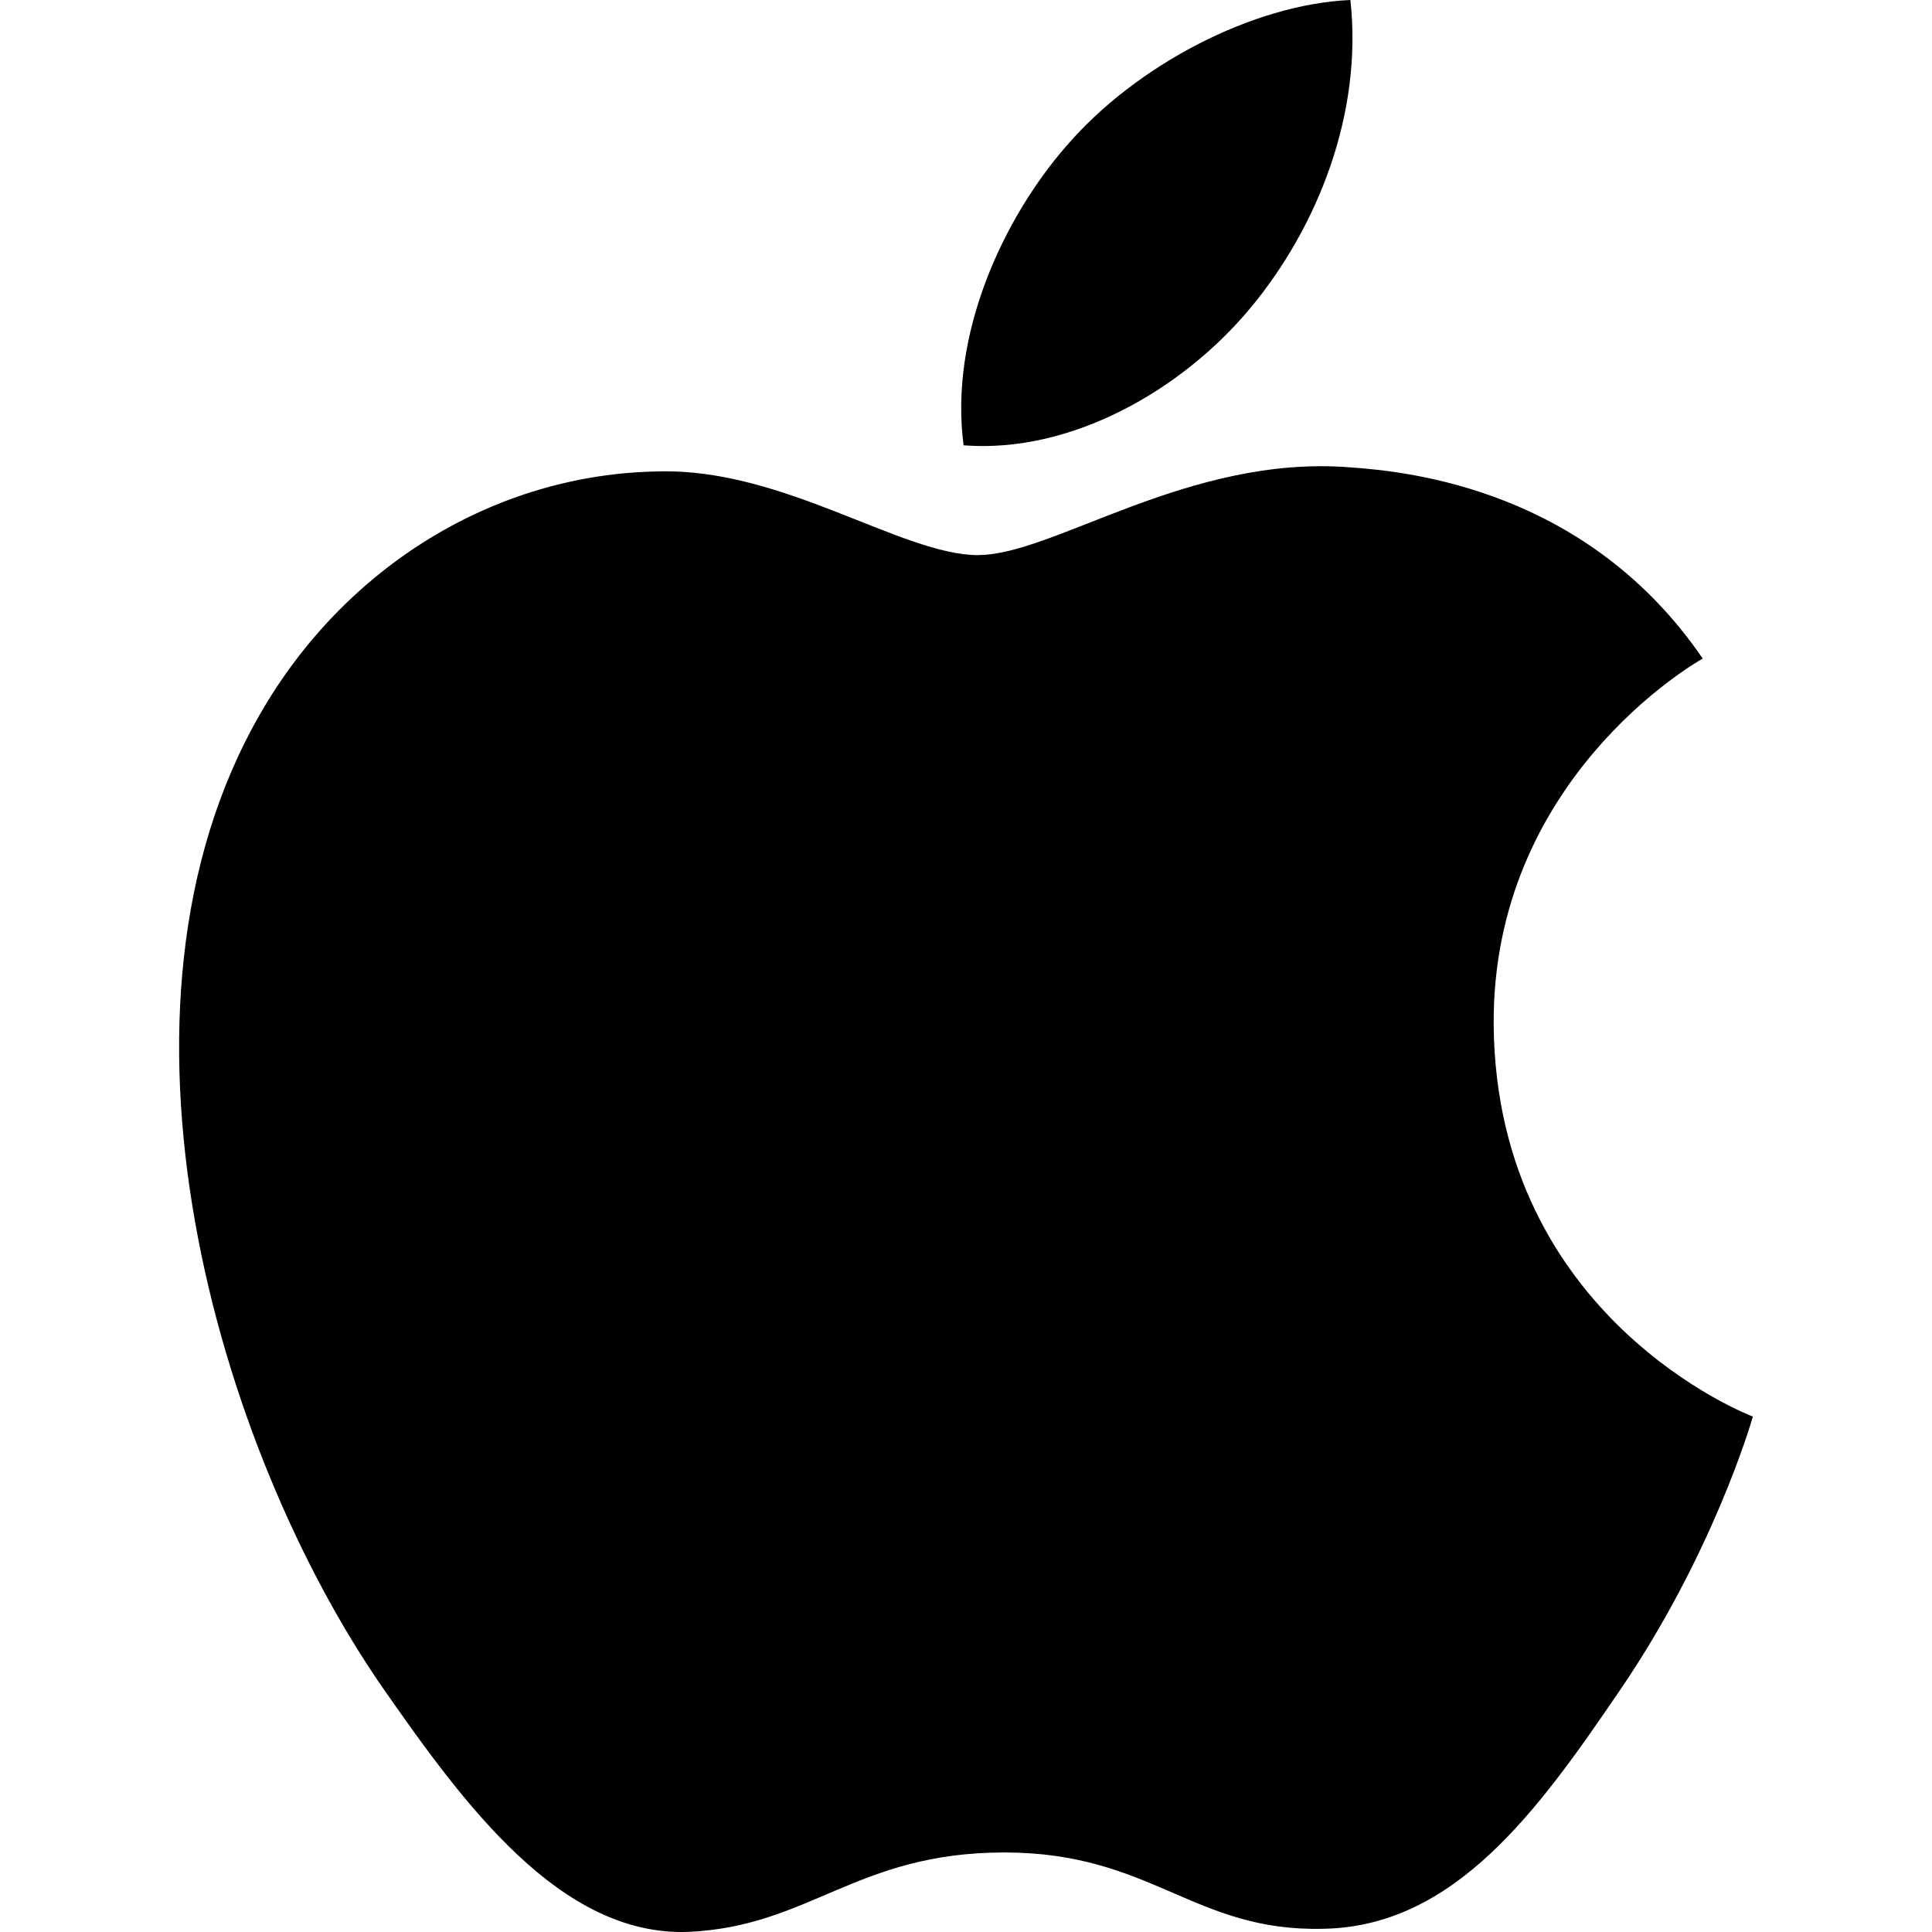
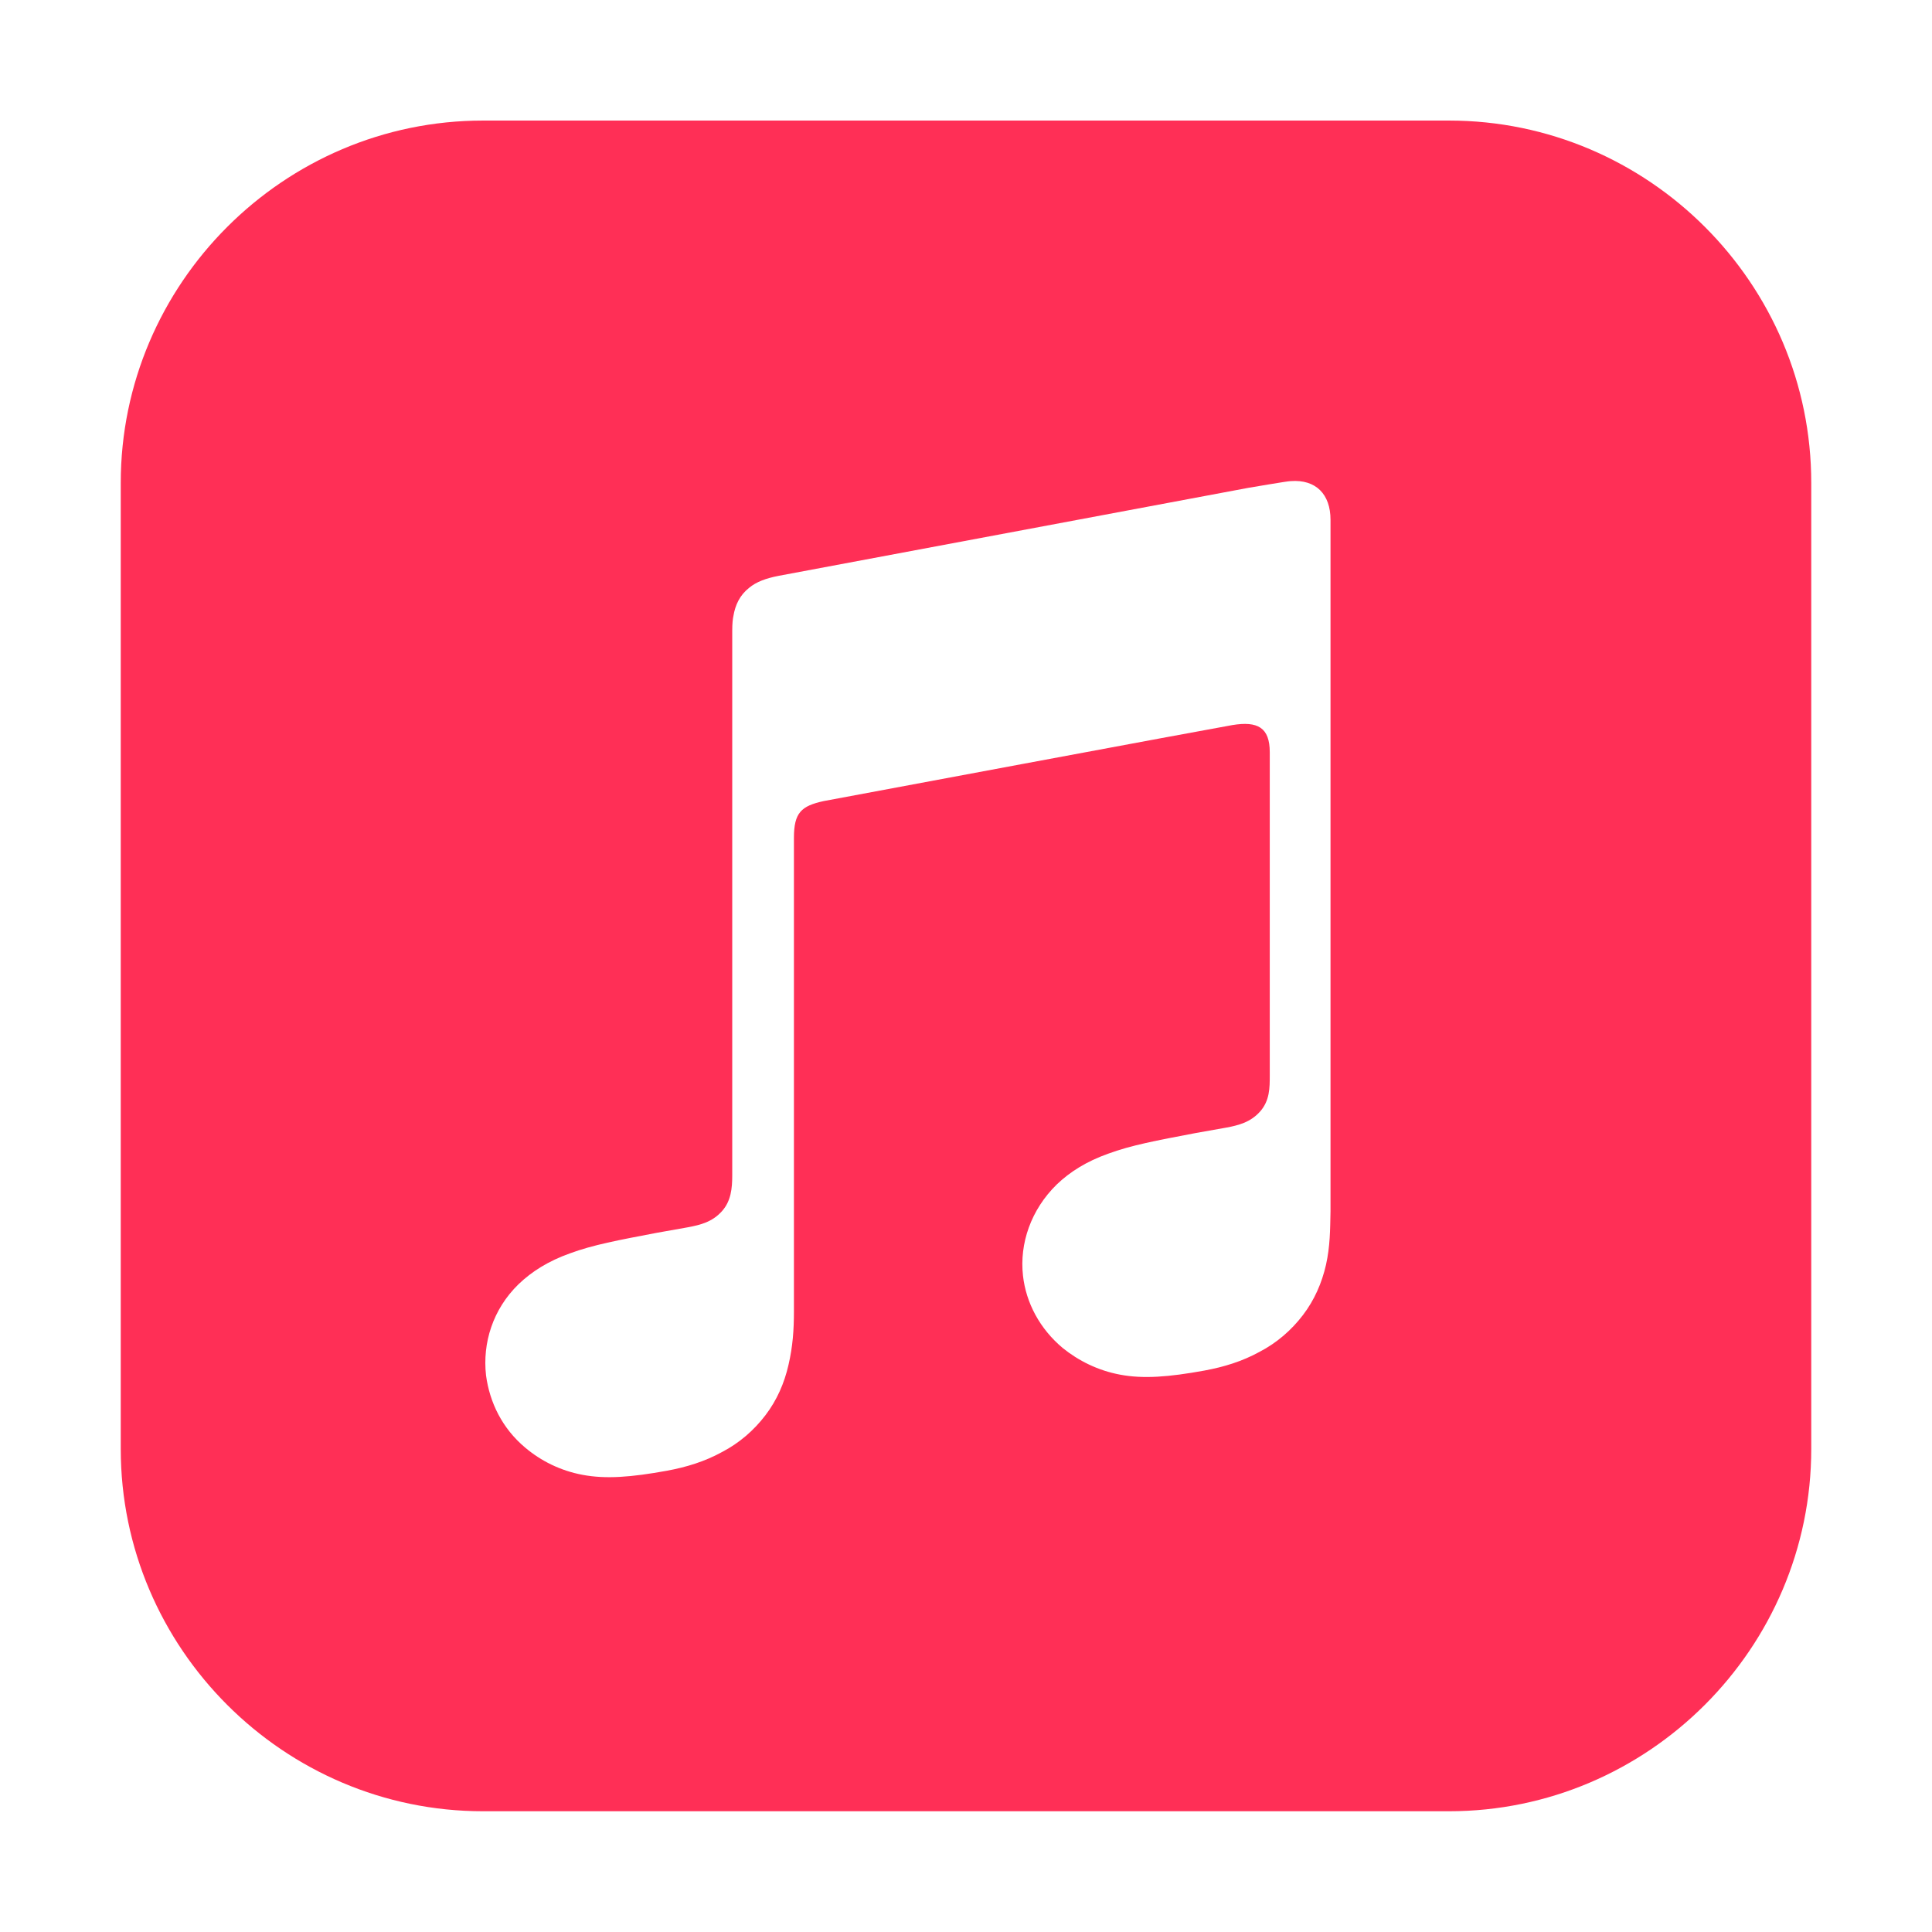
- <svg xmlns="http://www.w3.org/2000/svg" fill="#000000" role="img" viewBox="0 0 24 24">
-   <path d="M12.152 6.896c-.948 0-2.415-1.078-3.96-1.04-2.04.027-3.91 1.183-4.961 3.014-2.117 3.675-.546 9.103 1.519 12.09 1.013 1.454 2.208 3.09 3.792 3.039 1.52-.065 2.09-.987 3.935-.987 1.831 0 2.35.987 3.96.948 1.637-.026 2.676-1.48 3.676-2.948 1.156-1.688 1.636-3.325 1.662-3.415-.039-.013-3.182-1.221-3.22-4.857-.026-3.04 2.48-4.494 2.597-4.559-1.429-2.09-3.623-2.324-4.39-2.376-2-.156-3.675 1.09-4.61 1.09zM15.53 3.83c.843-1.012 1.4-2.427 1.245-3.83-1.207.052-2.662.805-3.532 1.818-.78.896-1.454 2.338-1.273 3.714 1.338.104 2.715-.688 3.559-1.701" />
+ <svg xmlns="http://www.w3.org/2000/svg" t="1766977851415" class="icon" viewBox="0 0 1024 1024" version="1.1" p-id="18490" width="200" height="200">
+   <path d="M768 63.9H256c-105.6 0-192 86.4-192 192V768c0 105.6 86.4 192 192 192h512c105.6 0 192-86.4 192-192V256c0.1-105.7-86.3-192.1-192-192.1z m-65.2 606.5c-2.2 9.6-6.1 18.6-12.2 26.6s-13.8 14.7-23 19.5c-9.3 5.1-18.9 8-29.1 9.9-19.2 3.5-32.6 4.5-44.8 2.2-11.8-2.2-22.1-7.4-30.4-14.1-12.2-10.2-19.5-24-21.1-38.4-1.9-17 4.2-34.9 17.9-48.3 7-6.7 15.7-12.2 27.2-16.3 12.2-4.5 25.6-7 46.1-10.9 5.4-1 10.9-1.9 16.3-2.9 7-1.3 13.1-2.9 18.2-8.6 5.1-5.8 5.1-12.5 5.1-19.2V398.7c0-13.1-6.4-16.6-19.8-14.4-9.6 1.6-216.7 40.3-216.7 40.3-11.8 2.6-15.7 6.1-15.7 19.5V695c0 9.9-0.6 18.6-2.9 28.5-2.2 9.6-6.1 18.6-12.2 26.6s-13.8 14.7-23 19.5c-9.3 5.1-18.9 8-29.1 9.9-19.2 3.5-32.6 4.5-44.8 2.2-11.8-2.2-22.1-7.4-30.4-14.4-12.2-10.2-18.9-24-20.8-38.4-1.9-17 3.5-34.9 17.3-48.3 7-6.7 15.7-12.2 27.2-16.3 12.2-4.5 25.6-7 46.1-10.9 5.4-1 10.9-1.9 16.3-2.9 7-1.3 13.1-2.9 18.2-8.6 4.8-5.4 5.4-12.2 5.4-18.9V334.3c0-3.8 0.3-6.4 0.6-7.7 1-6.1 3.5-11.2 8.3-15 3.8-3.2 9-5.1 15.7-6.4L662 258.5c2.2-0.3 20.2-3.5 22.1-3.5 13.4-1 21.1 7 21.1 20.5V642c-0.2 9.9-0.2 18.5-2.4 28.4z" fill="#ff2f56" p-id="18491" />
</svg>
